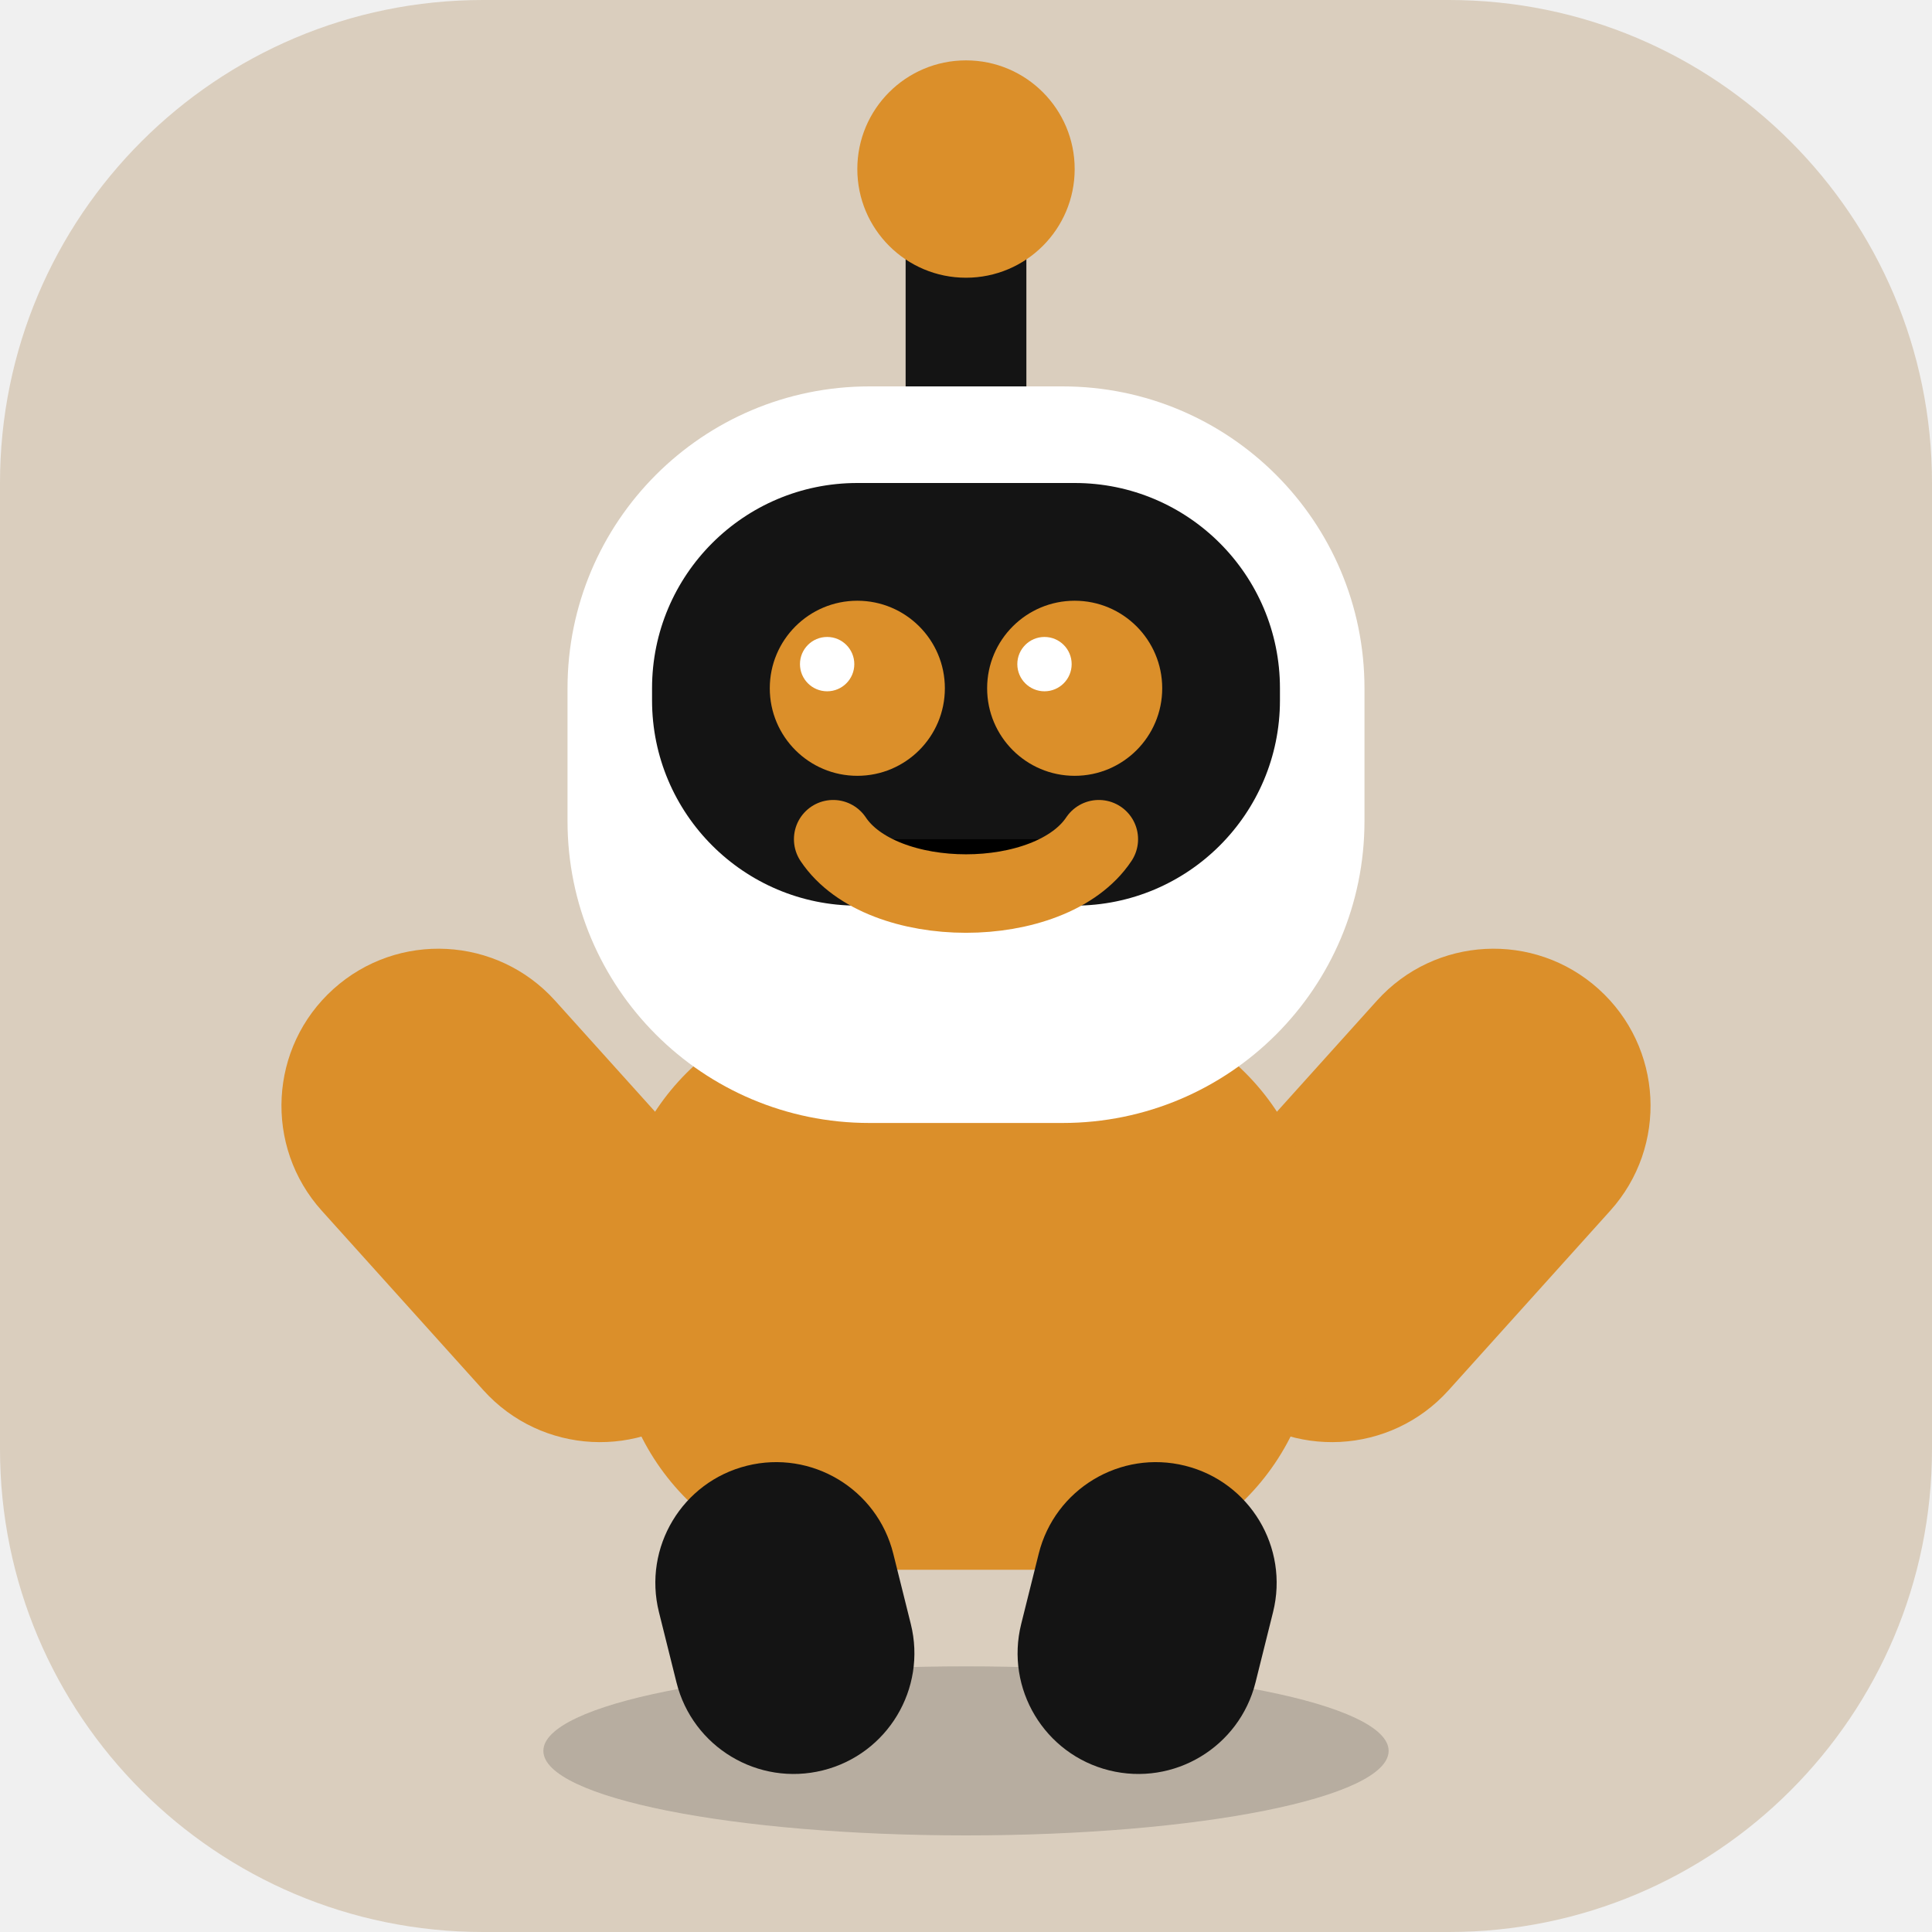
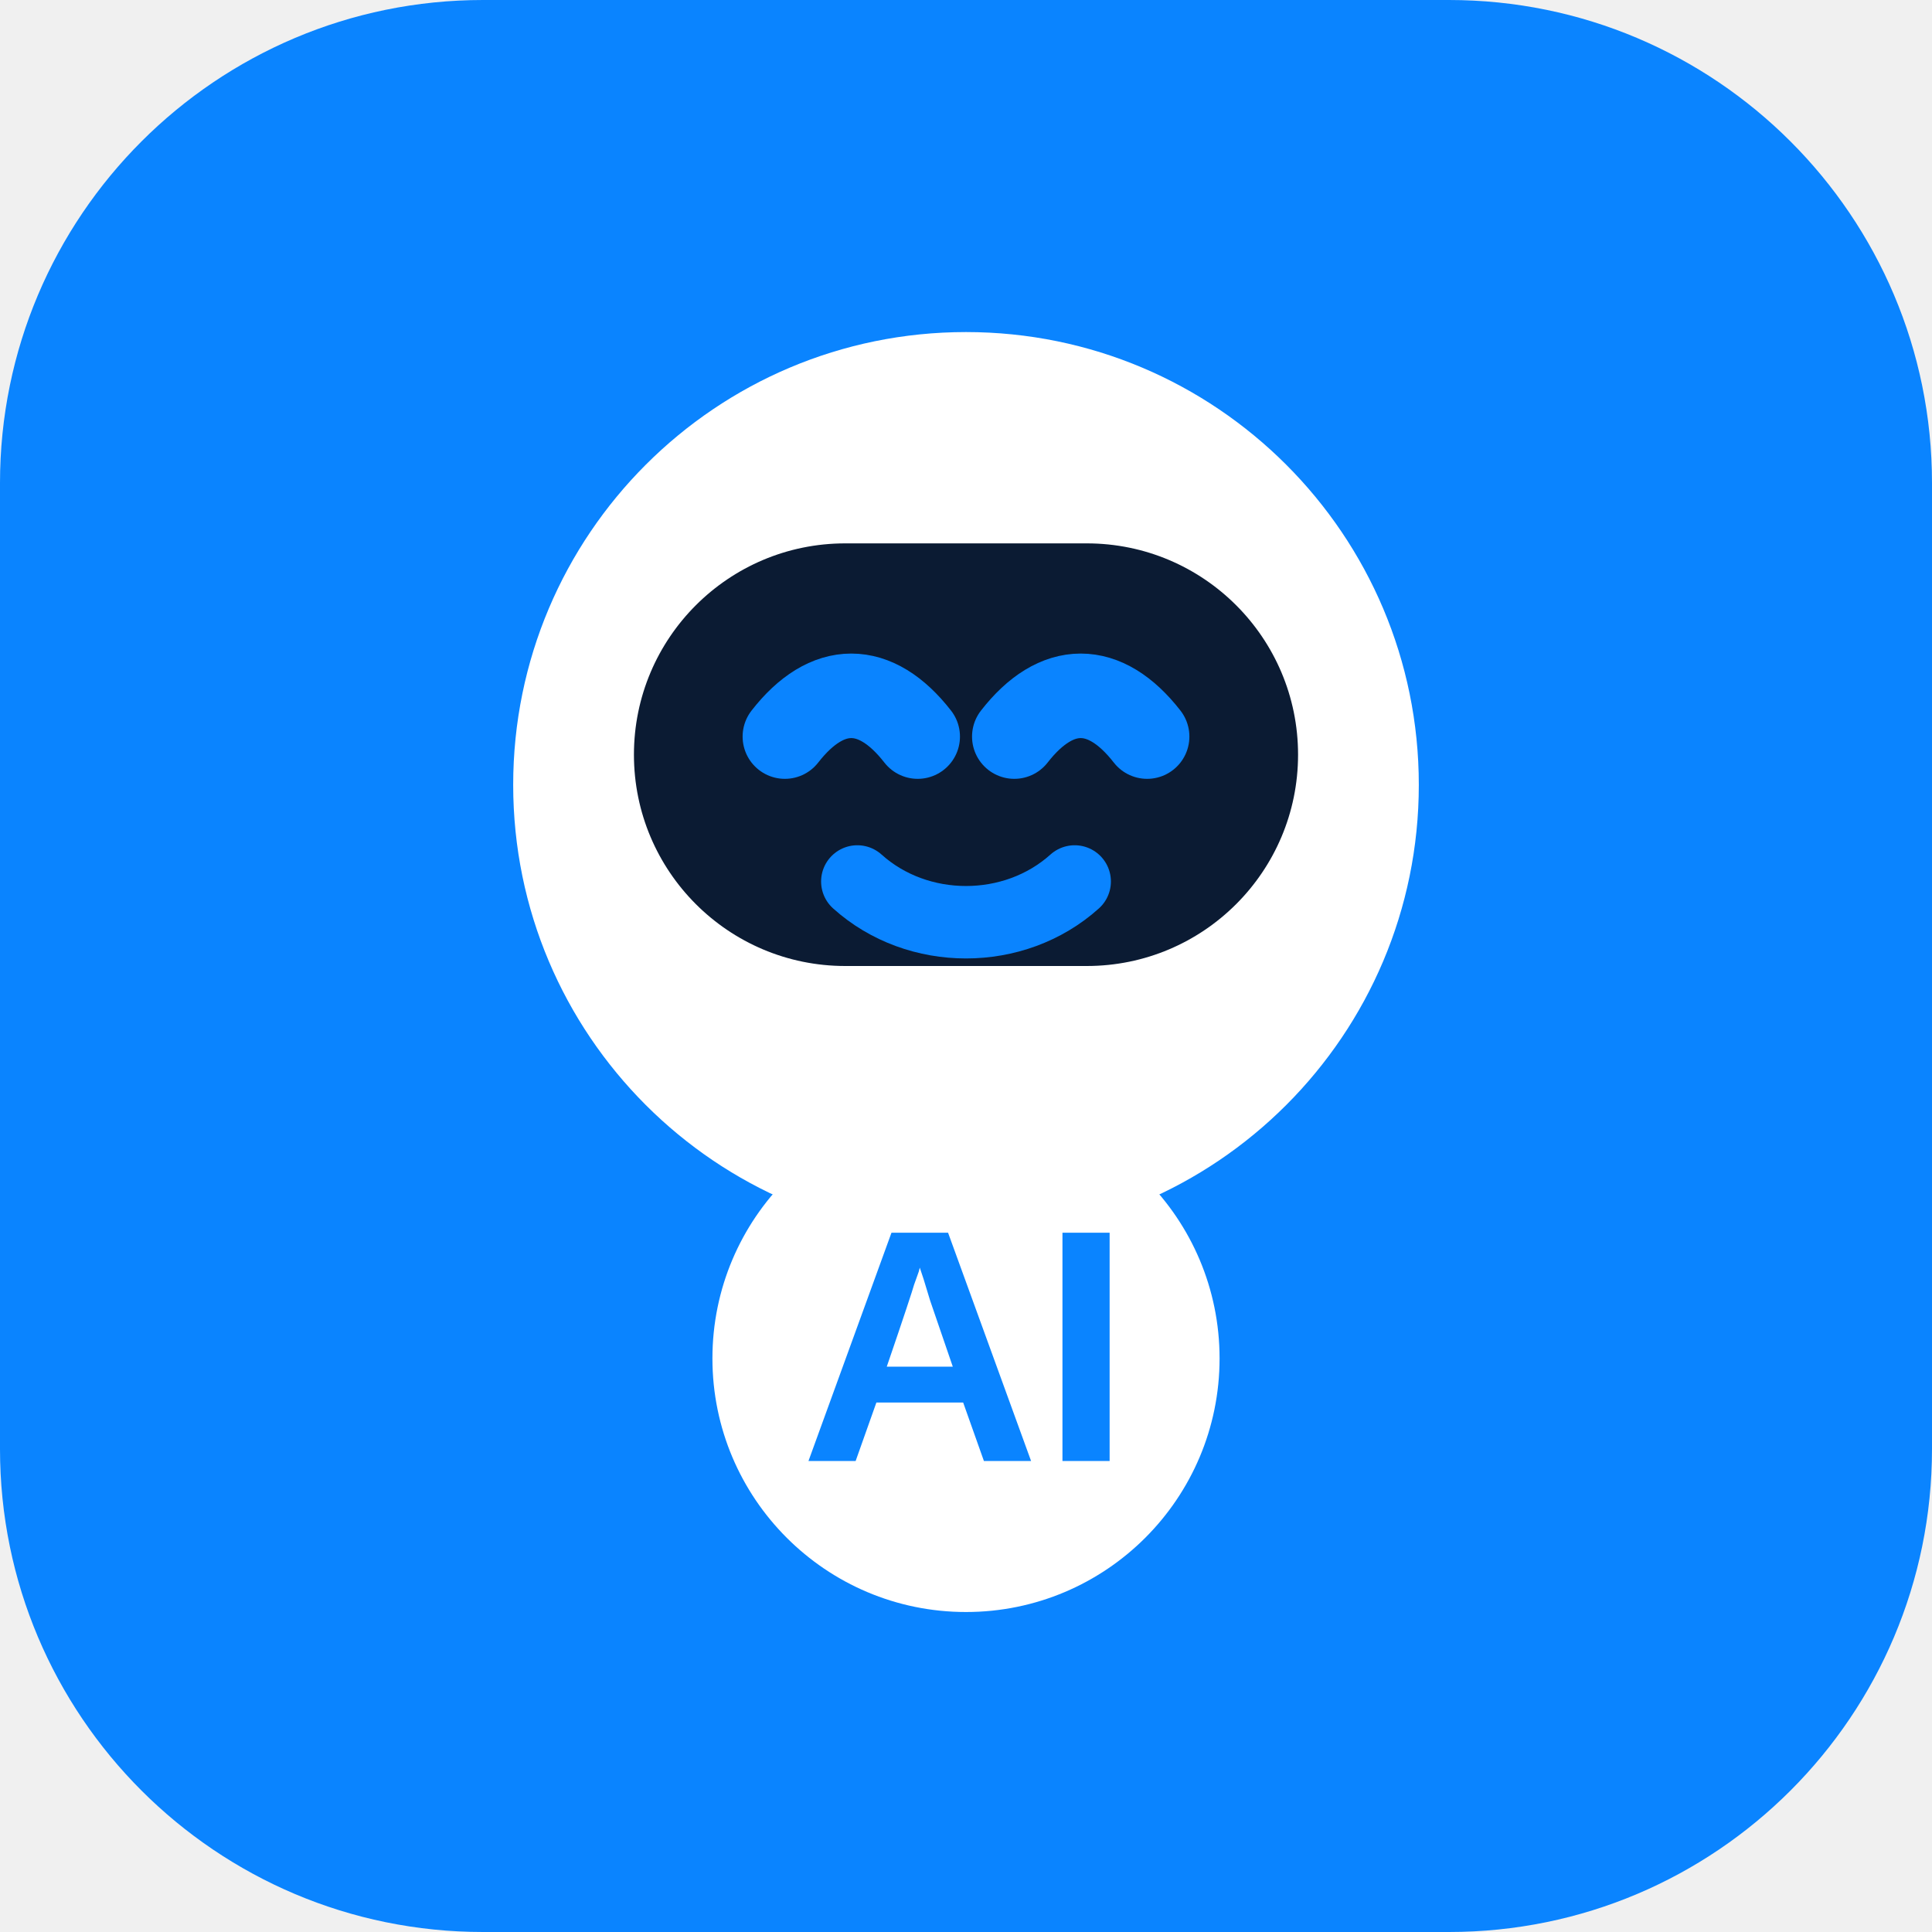
<svg xmlns="http://www.w3.org/2000/svg" viewBox="0 0 32 32">
-   <rect width="32" height="32" rx="8" fill="#dacebe" />
-   <ellipse cx="16" cy="29" rx="7" ry="1.4" fill="#141414" opacity=".18" />
-   <g>
-     <path d="M16 3.2v3.4" stroke="#141414" stroke-width="2" stroke-linecap="round" />
-     <circle cx="16" cy="2.8" r="1.8" fill="#db8f2a" />
-     <rect x="6" y="15.2" width="5.2" height="9.2" rx="2.6" fill="#db8f2a" transform="rotate(-42 8.6 19.8)" />
-     <rect x="20.8" y="15.2" width="5.2" height="9.2" rx="2.6" fill="#db8f2a" transform="rotate(42 23.4 19.8)" />
-     <rect x="10.2" y="16.6" width="11.6" height="9.4" rx="4" fill="#db8f2a" />
-     <rect x="9.4" y="6.4" width="13.2" height="12.2" rx="5" fill="#fff" />
-     <rect x="10.8" y="8" width="10.4" height="7" rx="3.4" fill="#141414" />
-     <circle cx="14.2" cy="11.4" r="1.45" fill="#db8f2a" />
-     <circle cx="17.8" cy="11.4" r="1.45" fill="#db8f2a" />
-     <circle cx="13.7" cy="11" r=".45" fill="#fff" />
-     <circle cx="17.3" cy="11" r=".45" fill="#fff" />
-     <path d="M13.8 13.9c.8 1.2 3.6 1.2 4.4 0" stroke="#db8f2a" stroke-width="1.3" stroke-linecap="round" />
-     <rect x="11" y="24.2" width="4" height="5.2" rx="2" fill="#141414" transform="rotate(-14 13 26.8)" />
-     <rect x="17" y="24.2" width="4" height="5.2" rx="2" fill="#141414" transform="rotate(14 19 26.8)" />
-   </g>
+   <rect width="32" height="32" rx="8" fill="#0a84ff" />
+   <circle cx="16" cy="13" r="7.5" fill="#ffffff" />
+   <rect x="10.5" y="9" width="11" height="7" rx="3.5" fill="#0b1b33" />
+   <path d="M13 12.2c.7-.9 1.5-.9 2.2 0" stroke="#0a84ff" stroke-width="1.4" stroke-linecap="round" fill="none" />
+   <path d="M16.8 12.2c.7-.9 1.5-.9 2.2 0" stroke="#0a84ff" stroke-width="1.4" stroke-linecap="round" fill="none" />
+   <path d="M14.2 14.6c1 .9 2.6.9 3.6 0" stroke="#0a84ff" stroke-width="1.2" stroke-linecap="round" fill="none" />
+   <circle cx="16" cy="22.5" r="4.2" fill="#ffffff" />
+   <text x="16" y="24.2" text-anchor="middle" font-size="5.5" font-family="Arial,sans-serif" font-weight="700" fill="#0a84ff">AI</text>
</svg>
